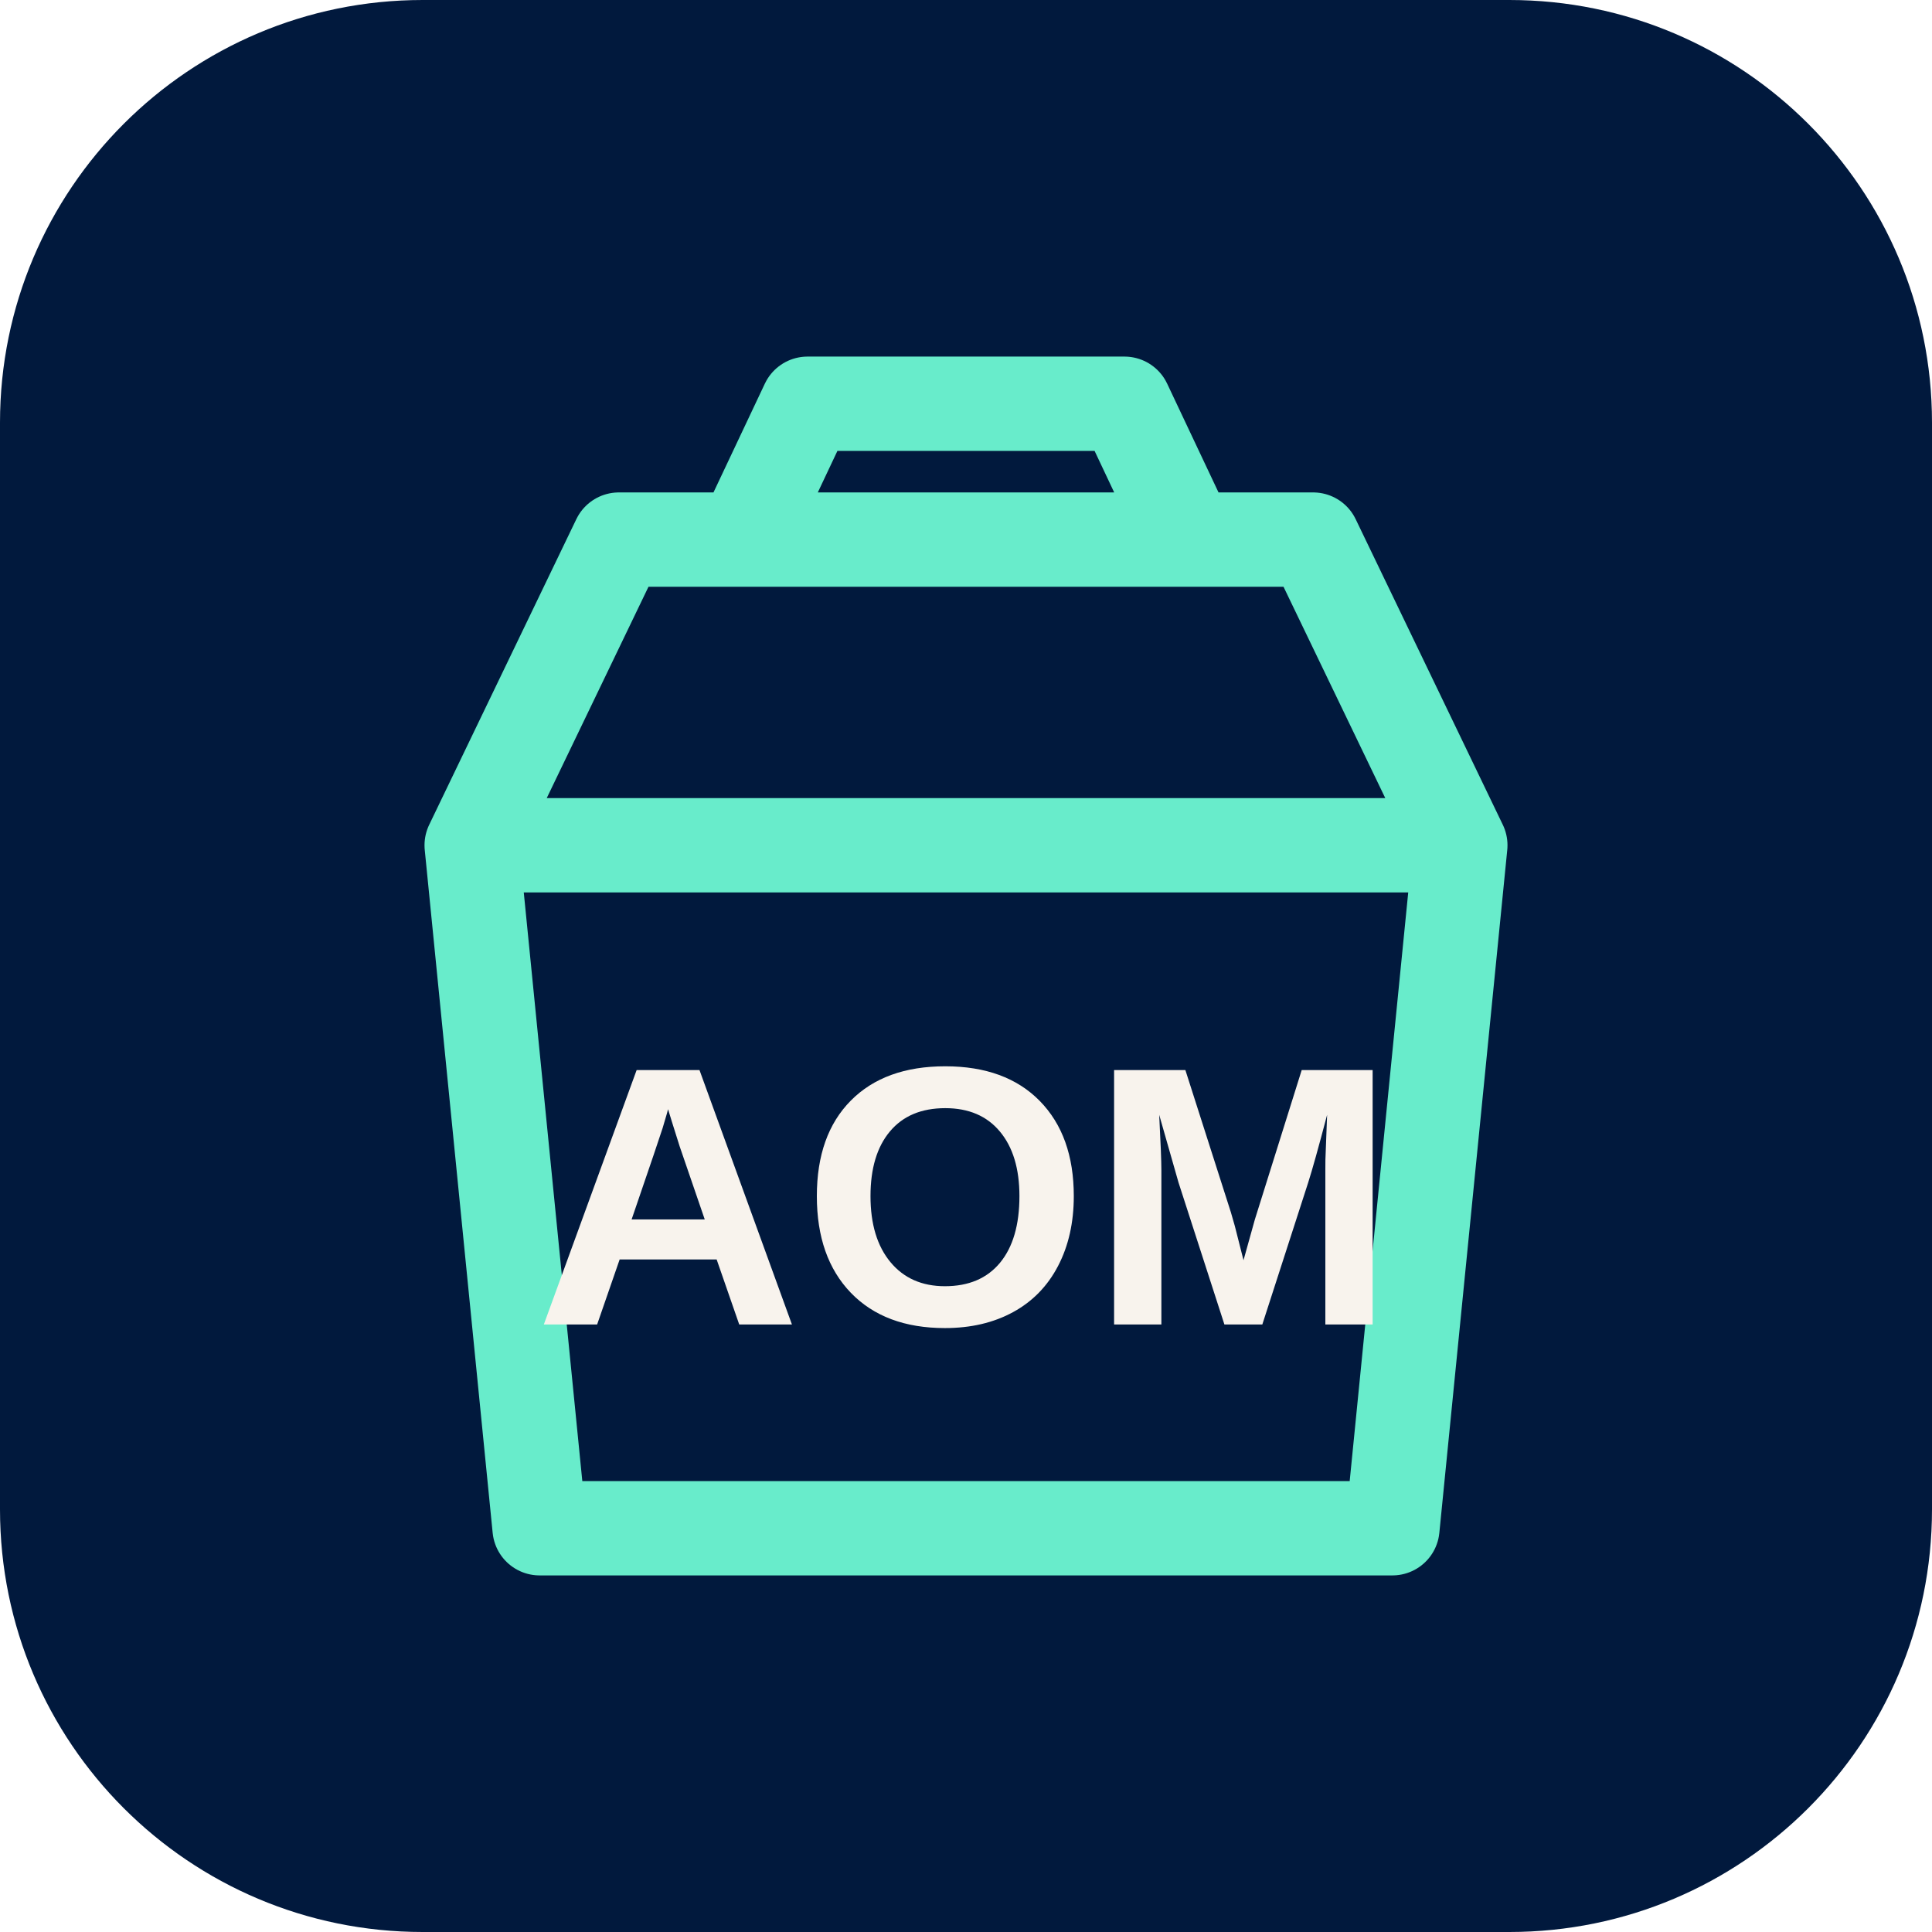
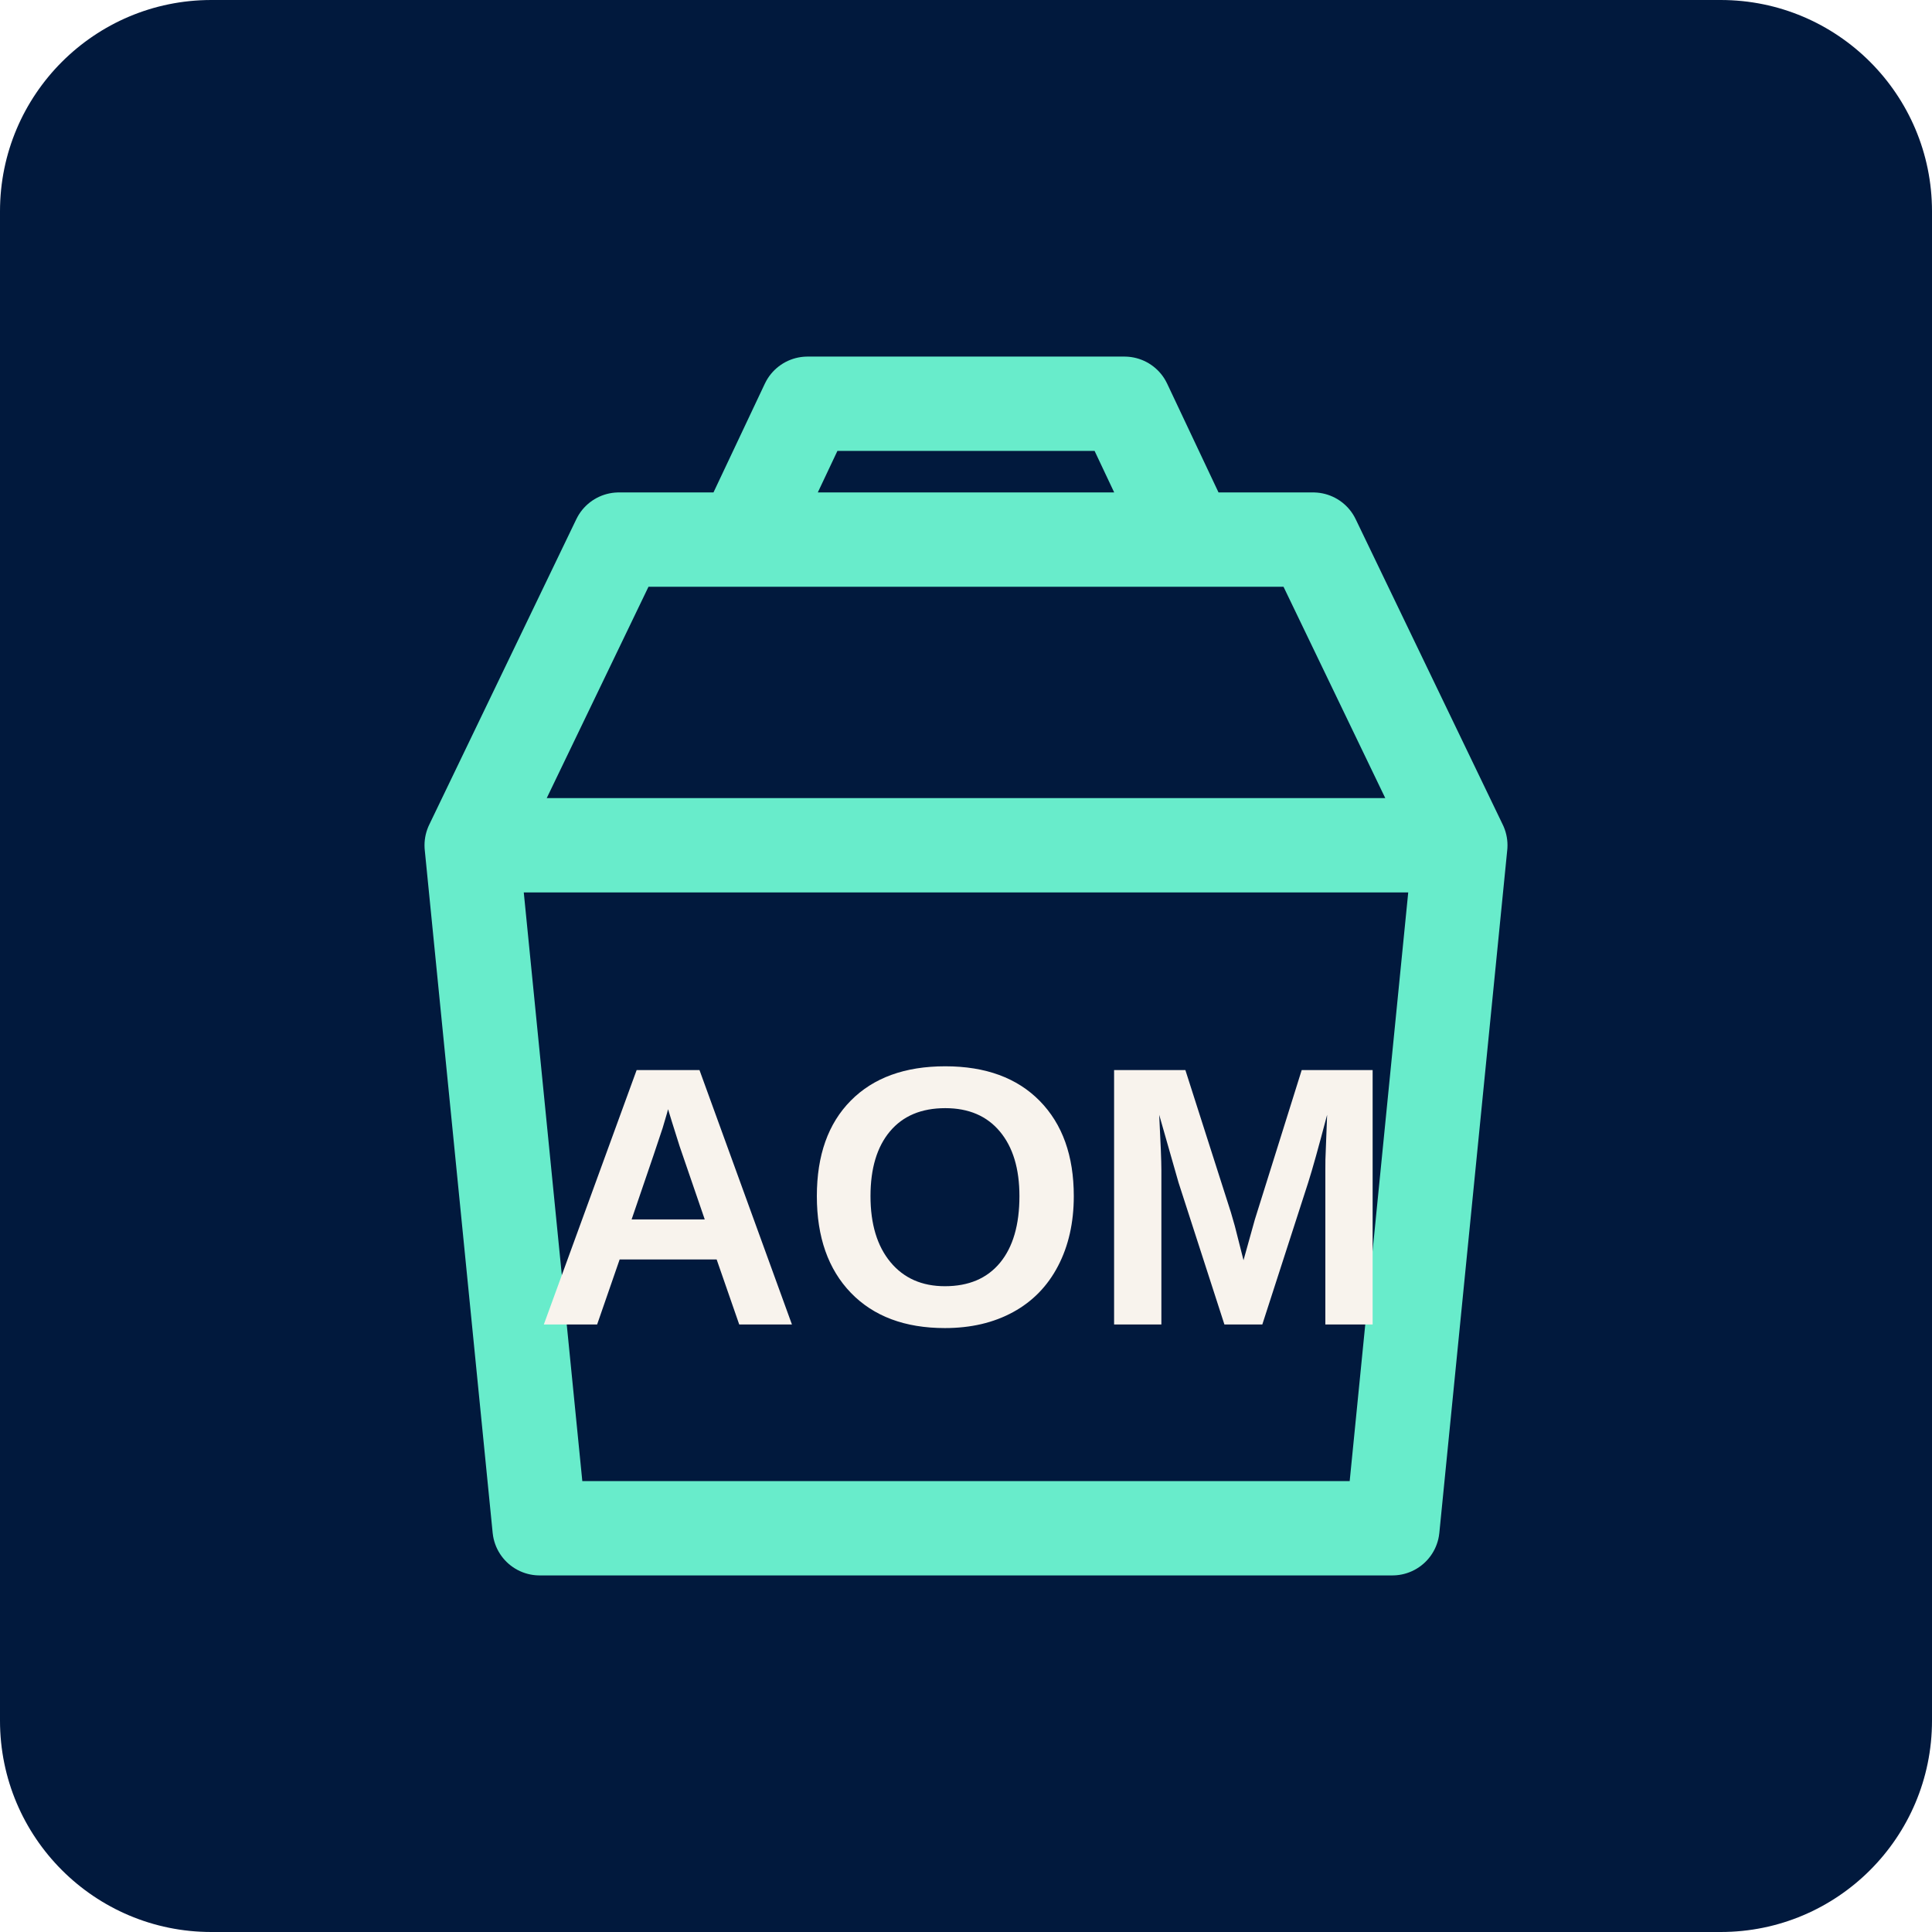
<svg xmlns="http://www.w3.org/2000/svg" viewBox="0 0 512 512">
-   <rect width="512" height="512" rx="112" fill="#01193D" />
+   <rect width="512" height="512" rx="56" fill="#01193D" />
  <path d="M125 224h262l-18 181H143l-18-181Zm39-81h184l39 81H125l39-81Zm33 0 17-36h84l17 36" fill="none" stroke="#68ECCB" stroke-width="25" stroke-linecap="round" stroke-linejoin="round" />
  <text x="256" y="351" text-anchor="middle" fill="#F8F3ED" font-family="Arial,sans-serif" font-size="98" font-weight="700">AOM</text>
</svg>
